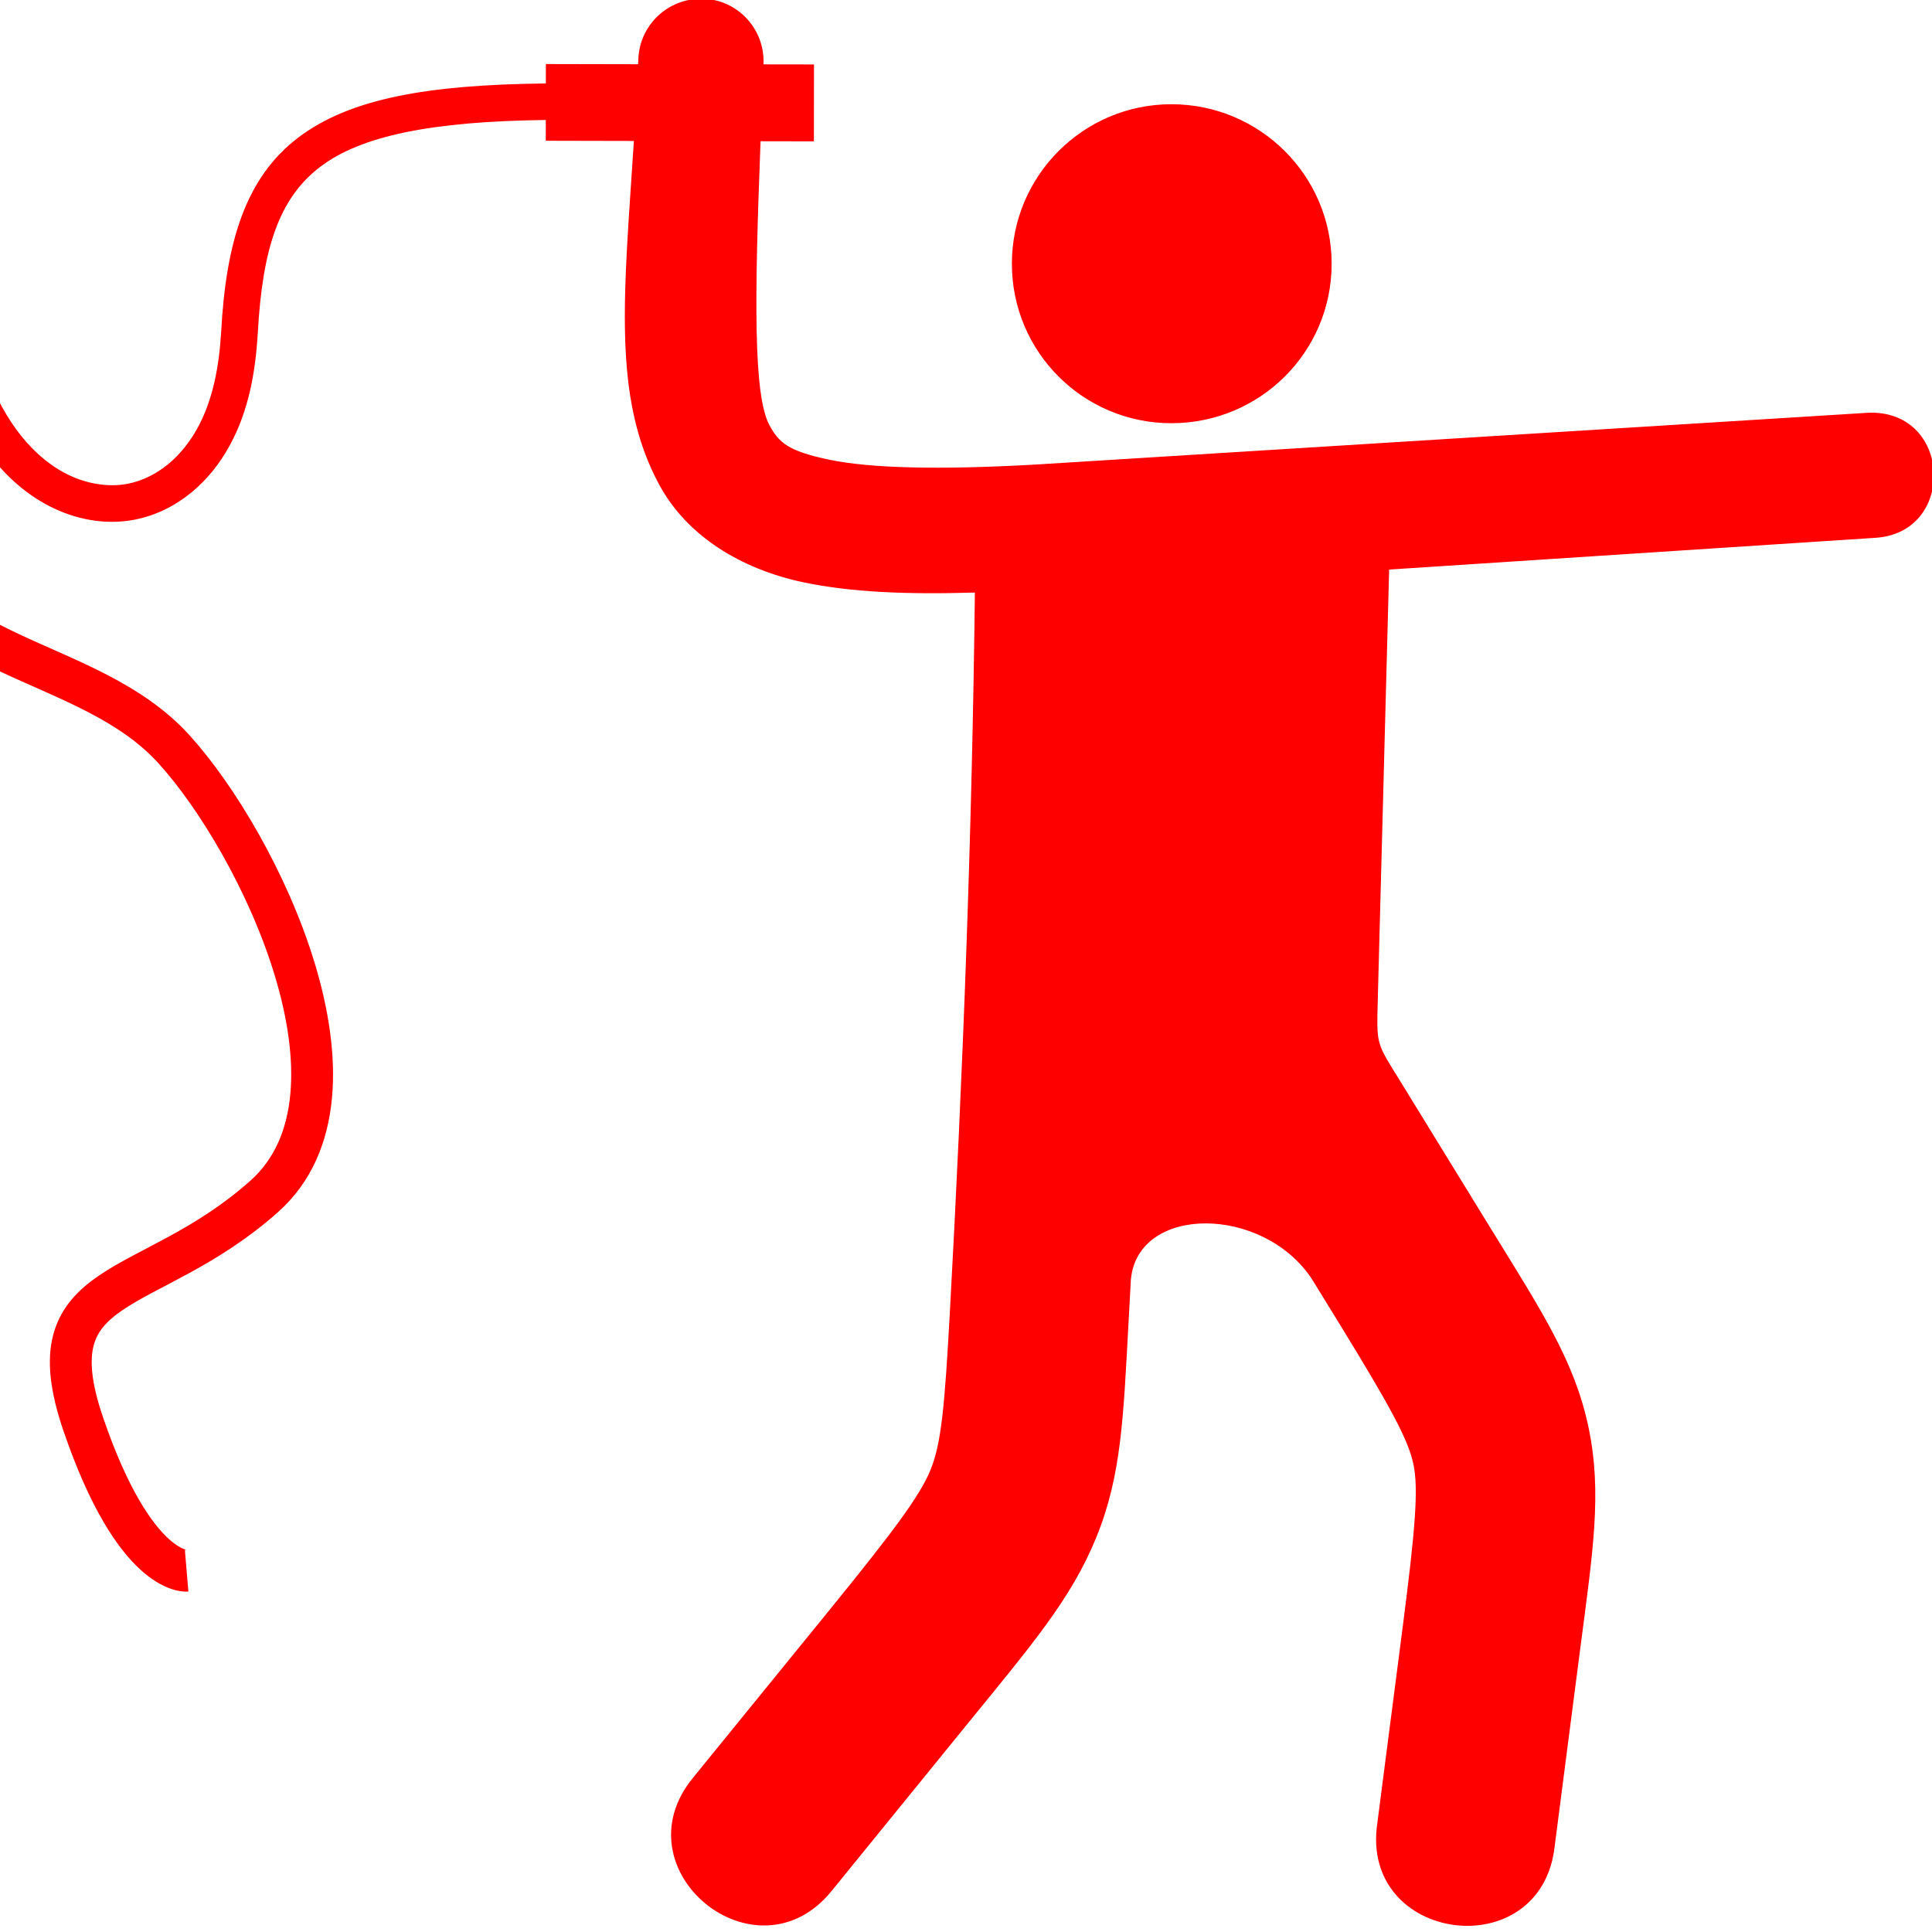
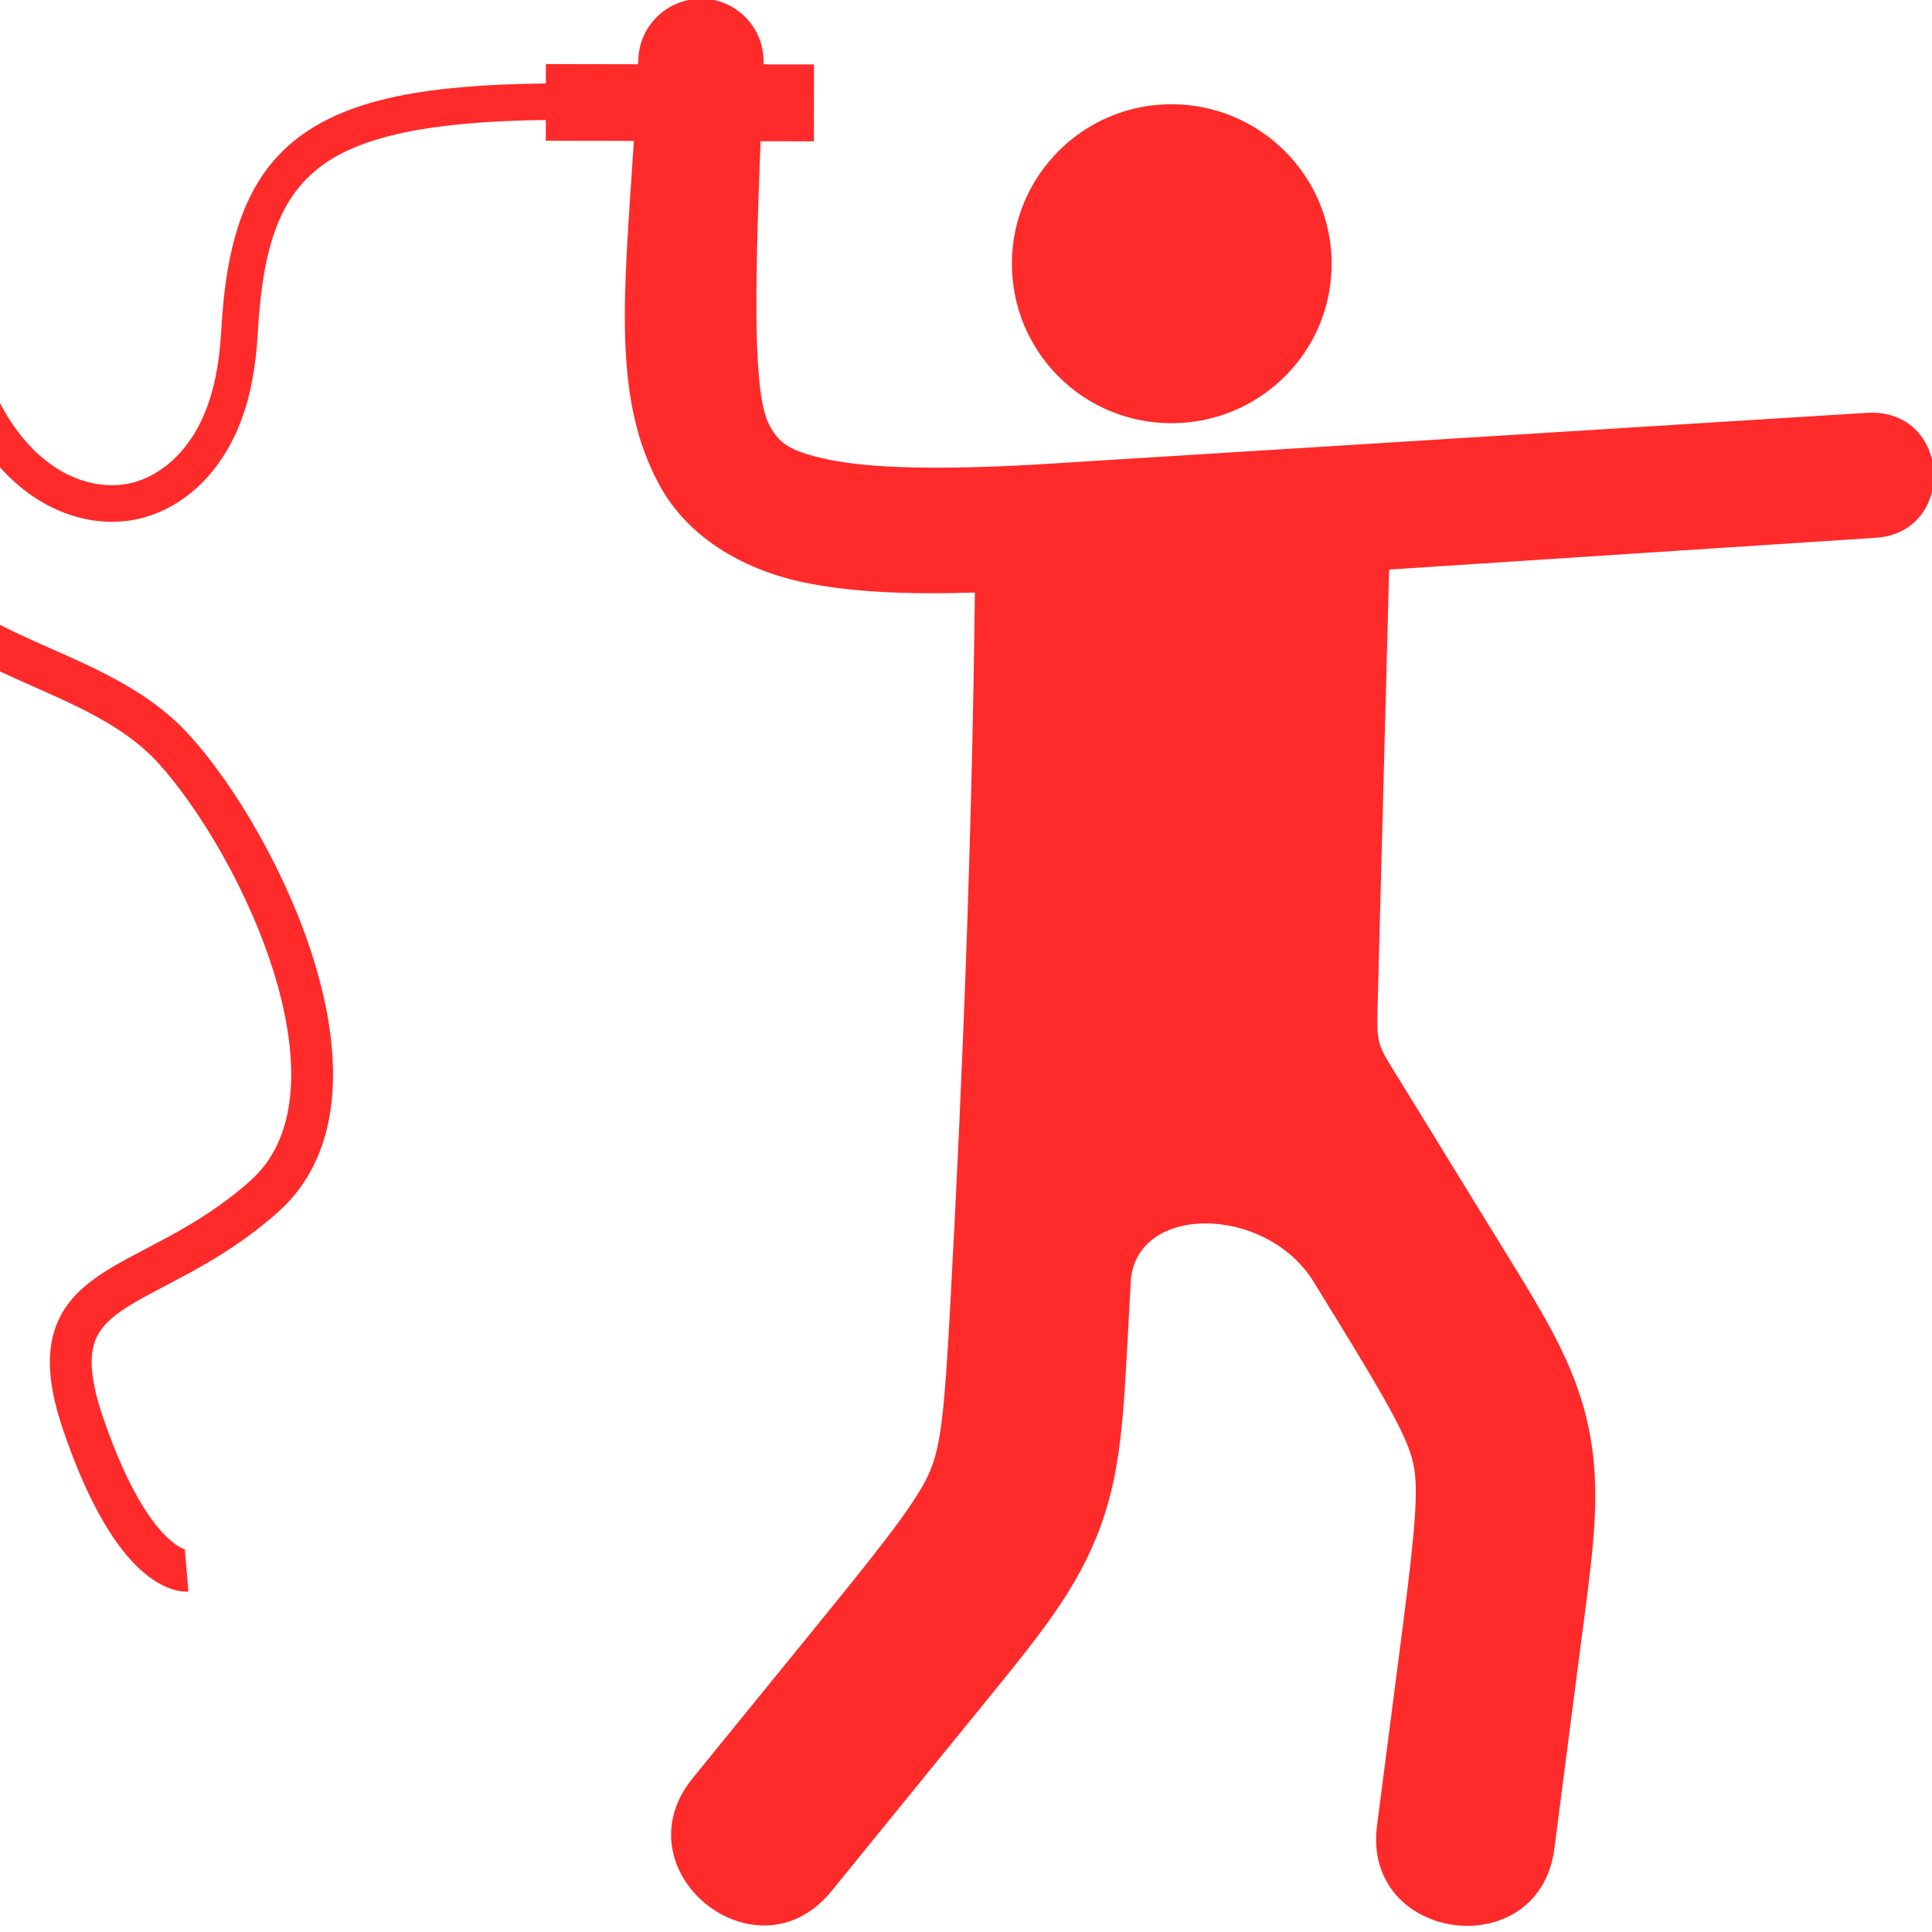
<svg xmlns="http://www.w3.org/2000/svg" version="1.1" viewBox="0 0 20 20">
-   <path d="m7.274-0.012c-0.358-0.01-0.656 0.272-0.666 0.629-7.999e-4 0.017-0.001 0.032-0.003 0.048l-0.954-0.002-3.666e-4 0.201c-1.22 0.013-2.027 0.154-2.563 0.56-0.546 0.415-0.748 1.082-0.798 2.009-0.021 0.358-0.085 0.707-0.245 0.998-0.079 0.145-0.183 0.275-0.306 0.376-0.123 0.1-0.267 0.172-0.416 0.201-0.209 0.04-0.44-0.002-0.64-0.105-0.201-0.104-0.377-0.268-0.517-0.461-0.281-0.387-0.422-0.884-0.58-1.389v-3.699e-4c-0.159-0.507-0.352-1.052-0.764-1.461-0.207-0.206-0.466-0.369-0.761-0.441-0.149-0.036-0.305-0.047-0.458-0.03-0.153 0.017-0.304 0.063-0.443 0.14-0.202 0.113-0.359 0.283-0.469 0.476-0.11 0.191-0.171 0.401-0.2 0.61-0.058 0.417 0.011 0.82 0.069 1.196 0.058 0.376 0.105 0.742 0.04 1.077-0.032 0.167-0.092 0.325-0.182 0.458-0.09 0.132-0.213 0.239-0.35 0.298-0.117 0.05-0.253 0.07-0.389 0.06-0.136-0.01-0.274-0.049-0.407-0.107-0.266-0.117-0.509-0.314-0.76-0.52-0.252-0.207-0.52-0.428-0.851-0.571-0.166-0.072-0.346-0.122-0.534-0.134-0.189-0.012-0.385 0.016-0.565 0.097-0.273 0.122-0.472 0.345-0.608 0.584-0.135 0.237-0.212 0.488-0.284 0.725-0.071 0.237-0.138 0.463-0.238 0.66-0.1 0.196-0.239 0.366-0.409 0.462-0.145 0.082-0.322 0.114-0.486 0.087-0.164-0.027-0.323-0.113-0.435-0.236s-0.181-0.29-0.191-0.456c-0.01-0.166 0.04-0.339 0.136-0.475a0.19 0.19 0 0 0-0.309-0.22c-0.147 0.208-0.22 0.463-0.205 0.717 0.015 0.254 0.118 0.498 0.288 0.687 0.171 0.189 0.403 0.315 0.655 0.356h3.332e-4c0.251 0.041 0.512-0.006 0.734-0.131 0.258-0.145 0.437-0.379 0.56-0.62 0.123-0.24 0.194-0.489 0.264-0.723 0.07-0.234 0.142-0.456 0.25-0.646 0.107-0.188 0.257-0.347 0.433-0.425 0.116-0.052 0.252-0.073 0.387-0.065 0.136 0.009 0.274 0.046 0.407 0.104 0.266 0.115 0.51 0.31 0.761 0.516 0.251 0.206 0.519 0.429 0.848 0.574 0.165 0.073 0.344 0.124 0.532 0.138 0.189 0.014 0.384-0.011 0.566-0.089 0.214-0.092 0.388-0.249 0.514-0.433 0.125-0.184 0.202-0.391 0.242-0.6 0.08-0.416 0.021-0.826-0.038-1.206h-3.666e-4c-0.058-0.379-0.115-0.745-0.068-1.086 0.024-0.17 0.073-0.334 0.154-0.474 0.08-0.14 0.193-0.259 0.325-0.334 0.181-0.101 0.414-0.124 0.626-0.073 0.215 0.052 0.417 0.176 0.583 0.341 0.333 0.331 0.514 0.811 0.669 1.306 0.155 0.496 0.3 1.037 0.635 1.498 0.168 0.231 0.384 0.438 0.65 0.575 0.267 0.138 0.579 0.2 0.885 0.141l3.666e-4 -3.666e-4c0.218-0.042 0.417-0.143 0.584-0.279 0.166-0.136 0.298-0.304 0.398-0.487 0.2-0.364 0.268-0.771 0.291-1.159v-7.999e-4l3.665e-4 -3.666e-4c0.048-0.884 0.221-1.403 0.649-1.728 0.419-0.318 1.146-0.469 2.333-0.483l-3.666e-4 0.215 0.912 0.002c-0.102 1.589-0.227 2.654 0.262 3.558 0.285 0.528 0.842 0.873 1.489 1.01 0.494 0.104 1.068 0.128 1.779 0.107-0.029 2.486-0.123 4.968-0.259 7.45-0.054 0.981-0.089 1.359-0.2 1.631-0.11 0.272-0.39 0.645-1.079 1.492l-1.378 1.694c-0.791 0.959 0.659 2.139 1.437 1.169l1.378-1.695c0.689-0.847 1.098-1.321 1.359-1.963 0.261-0.642 0.279-1.246 0.333-2.227l0.024-0.442h3.66e-4c0.073-0.774 1.37-0.769 1.875 0l0.273 0.444c0.529 0.861 0.722 1.213 0.776 1.468 0.054 0.256 0.021 0.667-0.11 1.683l-0.263 2.033c-0.188 1.247 1.701 1.491 1.836 0.238l0.263-2.033c0.132-1.016 0.23-1.622 0.086-2.305-0.145-0.683-0.481-1.193-1.011-2.054l-0.703-1.144-0.284-0.462c-7.99e-4 0-0.001-0.004-3e-3 -0.004-0.191-0.31-0.192-0.313-0.18-0.743l0.118-4.468 5.023-0.328c0.847-0.042 0.808-1.305-0.039-1.296-0.015 4e-4 -0.045 0.002-0.045 0.002l-5.61 0.349-2.99 0.186c-1.007 0.057-1.714 0.038-2.138-0.051-0.424-0.089-0.518-0.176-0.616-0.356-0.168-0.311-0.155-1.324-0.092-2.94l0.552 0.001 0.001-0.796-0.523-7.9984e-4c0.018-0.363-0.265-0.67-0.629-0.68zm4.852 1.091c-0.911 0-1.651 0.741-1.651 1.651 1.76e-4 0.916 0.741 1.651 1.651 1.651 0.916 0 1.659-0.735 1.659-1.651 0-0.911-0.743-1.651-1.659-1.651z" color="#000000" color-rendering="auto" fill="#f00" fill-rule="evenodd" image-rendering="auto" shape-rendering="auto" solid-color="#000000" style="fill:#ff0000;isolation:auto;mix-blend-mode:normal;text-decoration-color:#000000;text-decoration-line:none;text-decoration-style:solid;text-indent:0;text-transform:none;white-space:normal" />
-   <path d="m-0.027 4.414s-1.559-0.312-1.158 1.069c0.401 1.381 2.093 1.292 2.984 2.271 0.891 0.98 2.138 3.563 0.935 4.632-1.202 1.069-2.405 0.802-1.871 2.36 0.534 1.559 1.069 1.514 1.069 1.514" fill="none" stroke="#f00" stroke-width=".433" style="fill:none;stroke:#ff0000" />
+   <path d="m7.274-0.012c-0.358-0.01-0.656 0.272-0.666 0.629-7.999e-4 0.017-0.001 0.032-0.003 0.048l-0.954-0.002-3.666e-4 0.201c-1.22 0.013-2.027 0.154-2.563 0.56-0.546 0.415-0.748 1.082-0.798 2.009-0.021 0.358-0.085 0.707-0.245 0.998-0.079 0.145-0.183 0.275-0.306 0.376-0.123 0.1-0.267 0.172-0.416 0.201-0.209 0.04-0.44-0.002-0.64-0.105-0.201-0.104-0.377-0.268-0.517-0.461-0.281-0.387-0.422-0.884-0.58-1.389v-3.699e-4c-0.159-0.507-0.352-1.052-0.764-1.461-0.207-0.206-0.466-0.369-0.761-0.441-0.149-0.036-0.305-0.047-0.458-0.03-0.153 0.017-0.304 0.063-0.443 0.14-0.202 0.113-0.359 0.283-0.469 0.476-0.11 0.191-0.171 0.401-0.2 0.61-0.058 0.417 0.011 0.82 0.069 1.196 0.058 0.376 0.105 0.742 0.04 1.077-0.032 0.167-0.092 0.325-0.182 0.458-0.09 0.132-0.213 0.239-0.35 0.298-0.117 0.05-0.253 0.07-0.389 0.06-0.136-0.01-0.274-0.049-0.407-0.107-0.266-0.117-0.509-0.314-0.76-0.52-0.252-0.207-0.52-0.428-0.851-0.571-0.166-0.072-0.346-0.122-0.534-0.134-0.189-0.012-0.385 0.016-0.565 0.097-0.273 0.122-0.472 0.345-0.608 0.584-0.135 0.237-0.212 0.488-0.284 0.725-0.071 0.237-0.138 0.463-0.238 0.66-0.1 0.196-0.239 0.366-0.409 0.462-0.145 0.082-0.322 0.114-0.486 0.087-0.164-0.027-0.323-0.113-0.435-0.236s-0.181-0.29-0.191-0.456c-0.01-0.166 0.04-0.339 0.136-0.475a0.19 0.19 0 0 0-0.309-0.22c-0.147 0.208-0.22 0.463-0.205 0.717 0.015 0.254 0.118 0.498 0.288 0.687 0.171 0.189 0.403 0.315 0.655 0.356h3.332e-4c0.251 0.041 0.512-0.006 0.734-0.131 0.258-0.145 0.437-0.379 0.56-0.62 0.123-0.24 0.194-0.489 0.264-0.723 0.07-0.234 0.142-0.456 0.25-0.646 0.107-0.188 0.257-0.347 0.433-0.425 0.116-0.052 0.252-0.073 0.387-0.065 0.136 0.009 0.274 0.046 0.407 0.104 0.266 0.115 0.51 0.31 0.761 0.516 0.251 0.206 0.519 0.429 0.848 0.574 0.165 0.073 0.344 0.124 0.532 0.138 0.189 0.014 0.384-0.011 0.566-0.089 0.214-0.092 0.388-0.249 0.514-0.433 0.125-0.184 0.202-0.391 0.242-0.6 0.08-0.416 0.021-0.826-0.038-1.206h-3.666e-4c-0.058-0.379-0.115-0.745-0.068-1.086 0.024-0.17 0.073-0.334 0.154-0.474 0.08-0.14 0.193-0.259 0.325-0.334 0.181-0.101 0.414-0.124 0.626-0.073 0.215 0.052 0.417 0.176 0.583 0.341 0.333 0.331 0.514 0.811 0.669 1.306 0.155 0.496 0.3 1.037 0.635 1.498 0.168 0.231 0.384 0.438 0.65 0.575 0.267 0.138 0.579 0.2 0.885 0.141l3.666e-4 -3.666e-4c0.218-0.042 0.417-0.143 0.584-0.279 0.166-0.136 0.298-0.304 0.398-0.487 0.2-0.364 0.268-0.771 0.291-1.159v-7.999e-4l3.665e-4 -3.666e-4c0.048-0.884 0.221-1.403 0.649-1.728 0.419-0.318 1.146-0.469 2.333-0.483l-3.666e-4 0.215 0.912 0.002c-0.102 1.589-0.227 2.654 0.262 3.558 0.285 0.528 0.842 0.873 1.489 1.01 0.494 0.104 1.068 0.128 1.779 0.107-0.029 2.486-0.123 4.968-0.259 7.45-0.054 0.981-0.089 1.359-0.2 1.631-0.11 0.272-0.39 0.645-1.079 1.492l-1.378 1.694c-0.791 0.959 0.659 2.139 1.437 1.169l1.378-1.695c0.689-0.847 1.098-1.321 1.359-1.963 0.261-0.642 0.279-1.246 0.333-2.227l0.024-0.442h3.66e-4c0.073-0.774 1.37-0.769 1.875 0l0.273 0.444c0.529 0.861 0.722 1.213 0.776 1.468 0.054 0.256 0.021 0.667-0.11 1.683l-0.263 2.033c-0.188 1.247 1.701 1.491 1.836 0.238l0.263-2.033c0.132-1.016 0.23-1.622 0.086-2.305-0.145-0.683-0.481-1.193-1.011-2.054l-0.703-1.144-0.284-0.462c-7.99e-4 0-0.001-0.004-3e-3 -0.004-0.191-0.31-0.192-0.313-0.18-0.743l0.118-4.468 5.023-0.328c0.847-0.042 0.808-1.305-0.039-1.296-0.015 4e-4 -0.045 0.002-0.045 0.002l-5.61 0.349-2.99 0.186c-1.007 0.057-1.714 0.038-2.138-0.051-0.424-0.089-0.518-0.176-0.616-0.356-0.168-0.311-0.155-1.324-0.092-2.94l0.552 0.001 0.001-0.796-0.523-7.9984e-4c0.018-0.363-0.265-0.67-0.629-0.68zm4.852 1.091c-0.911 0-1.651 0.741-1.651 1.651 1.76e-4 0.916 0.741 1.651 1.651 1.651 0.916 0 1.659-0.735 1.659-1.651 0-0.911-0.743-1.651-1.659-1.651z" color="#000000" color-rendering="auto" fill="#ff2a2a" fill-rule="evenodd" image-rendering="auto" shape-rendering="auto" solid-color="#000000" style="isolation:auto;mix-blend-mode:normal;text-decoration-color:#000000;text-decoration-line:none;text-decoration-style:solid;text-indent:0;text-transform:none;white-space:normal" />
+   <path d="m-0.027 4.414s-1.559-0.312-1.158 1.069c0.401 1.381 2.093 1.292 2.984 2.271 0.891 0.98 2.138 3.563 0.935 4.632-1.202 1.069-2.405 0.802-1.871 2.36 0.534 1.559 1.069 1.514 1.069 1.514" fill="none" stroke="#ff2a2a" stroke-width=".433" />
</svg>
